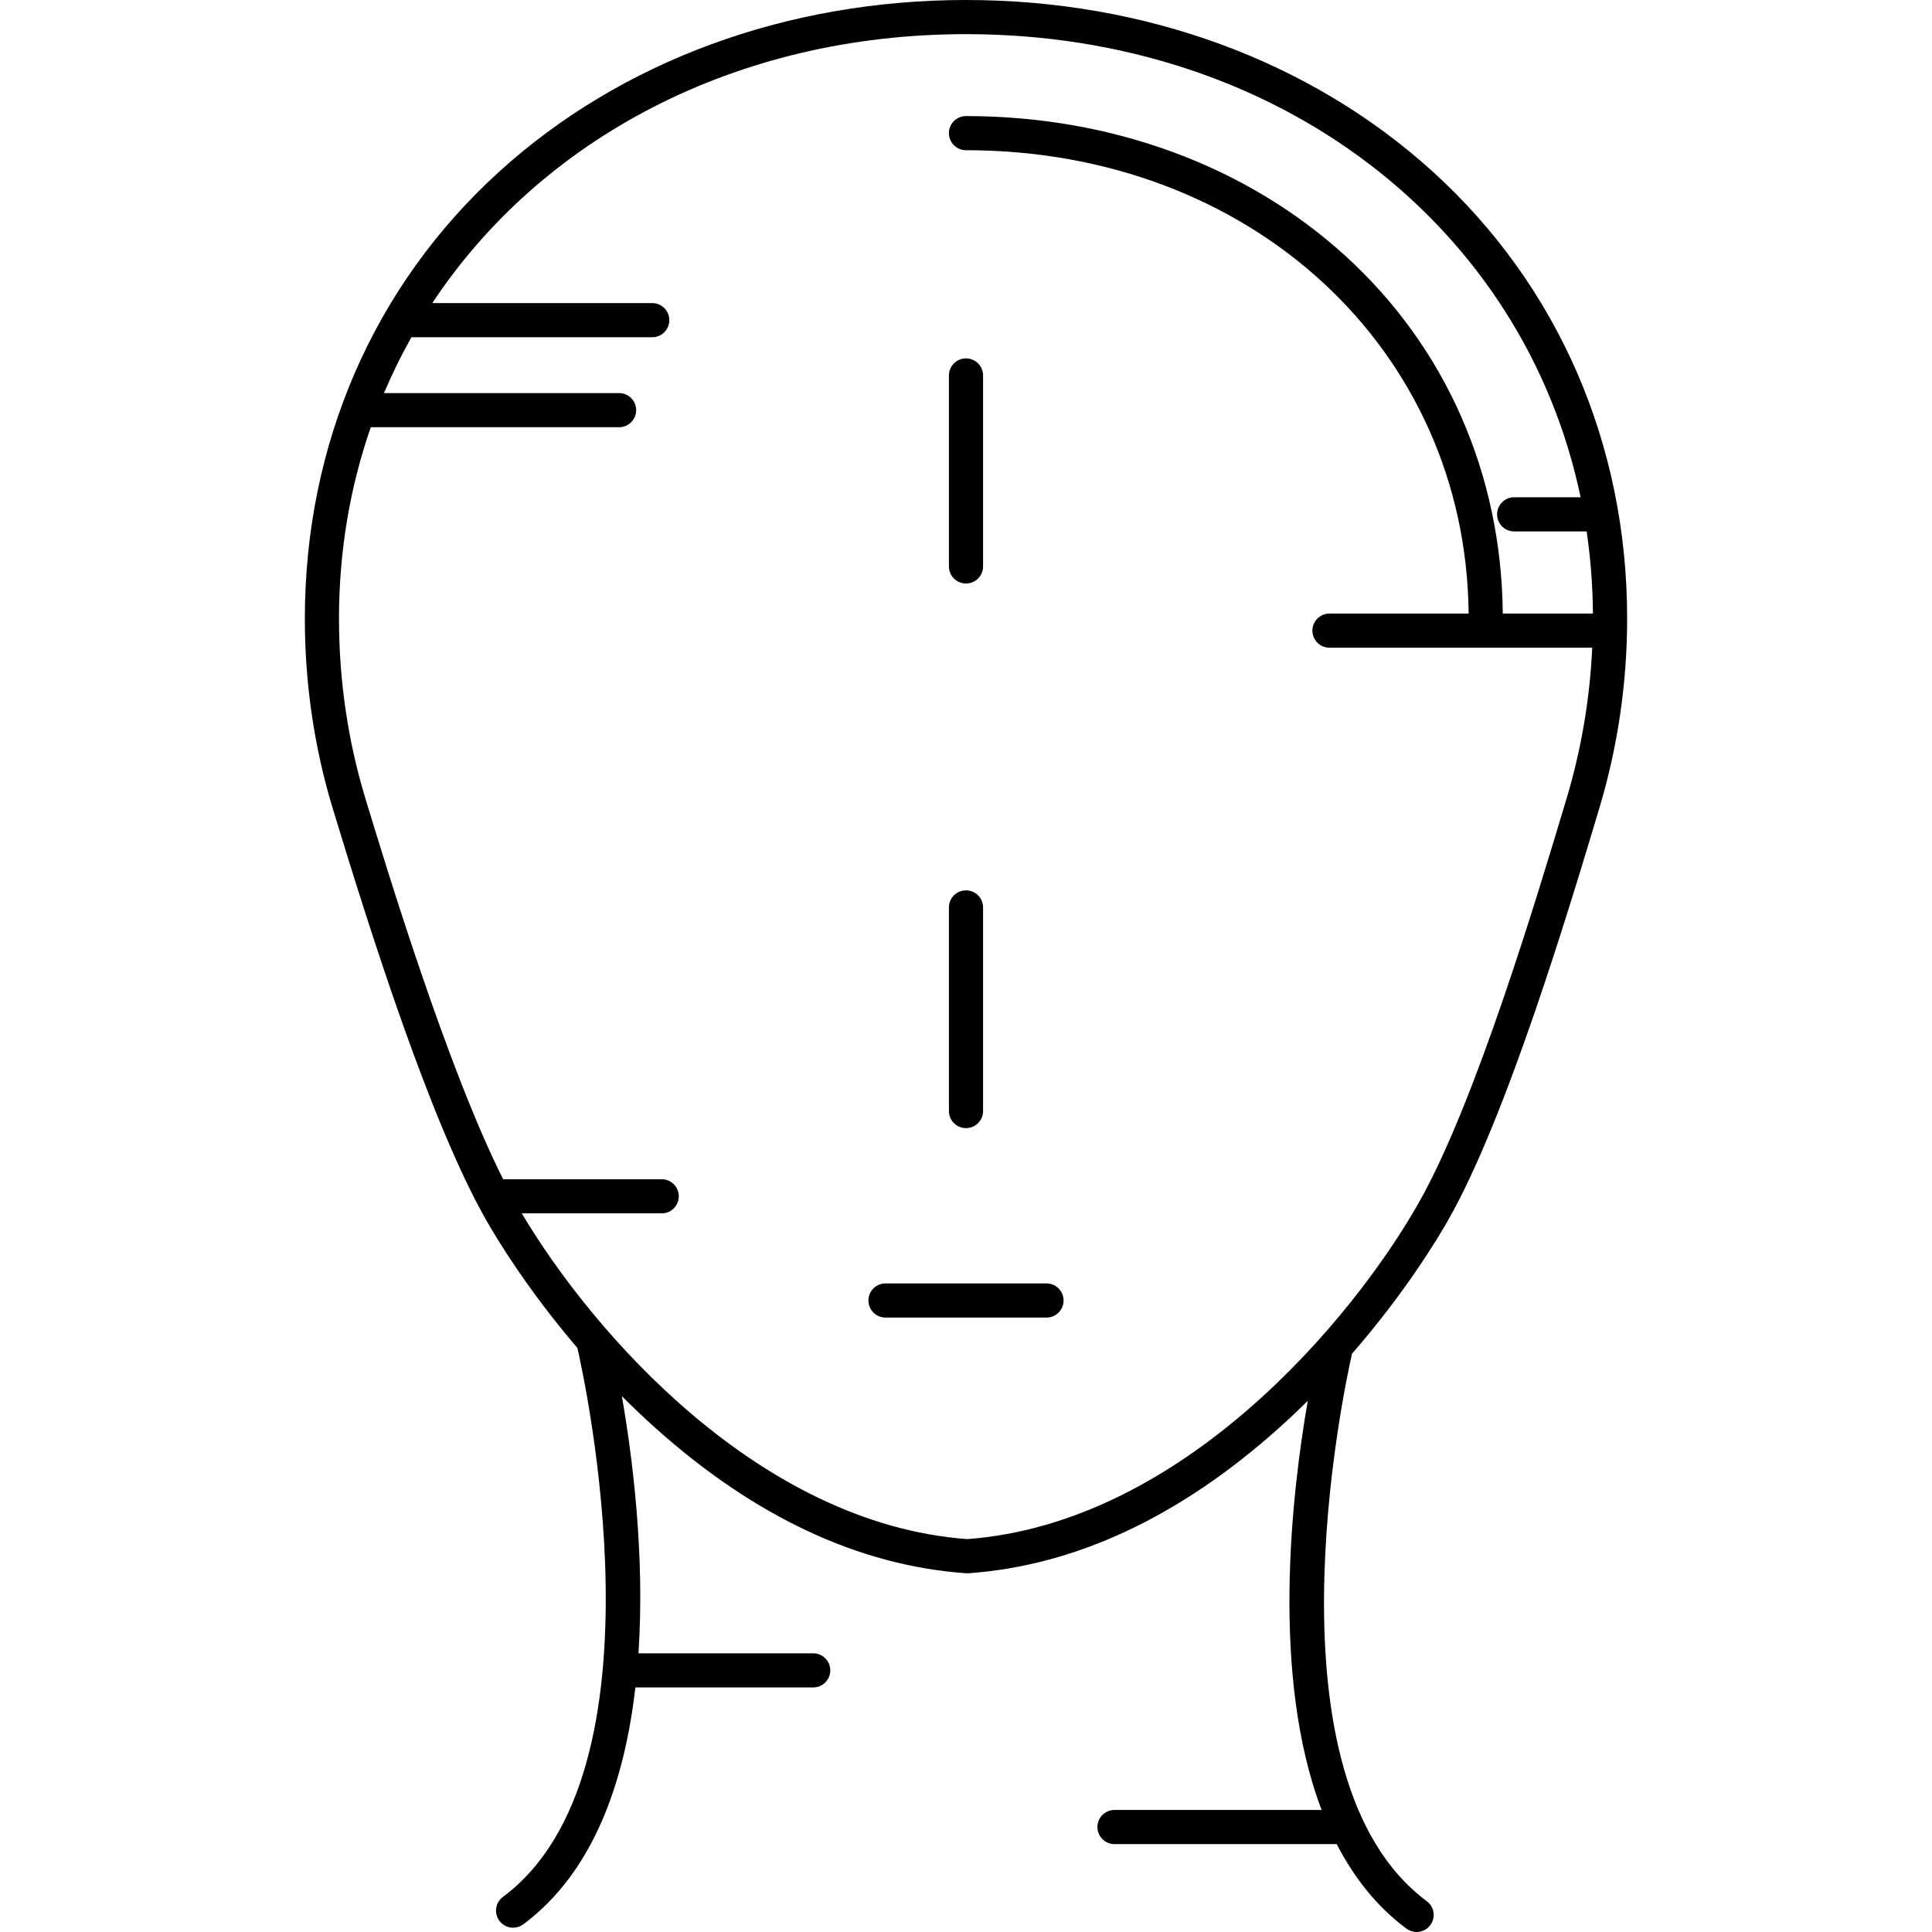
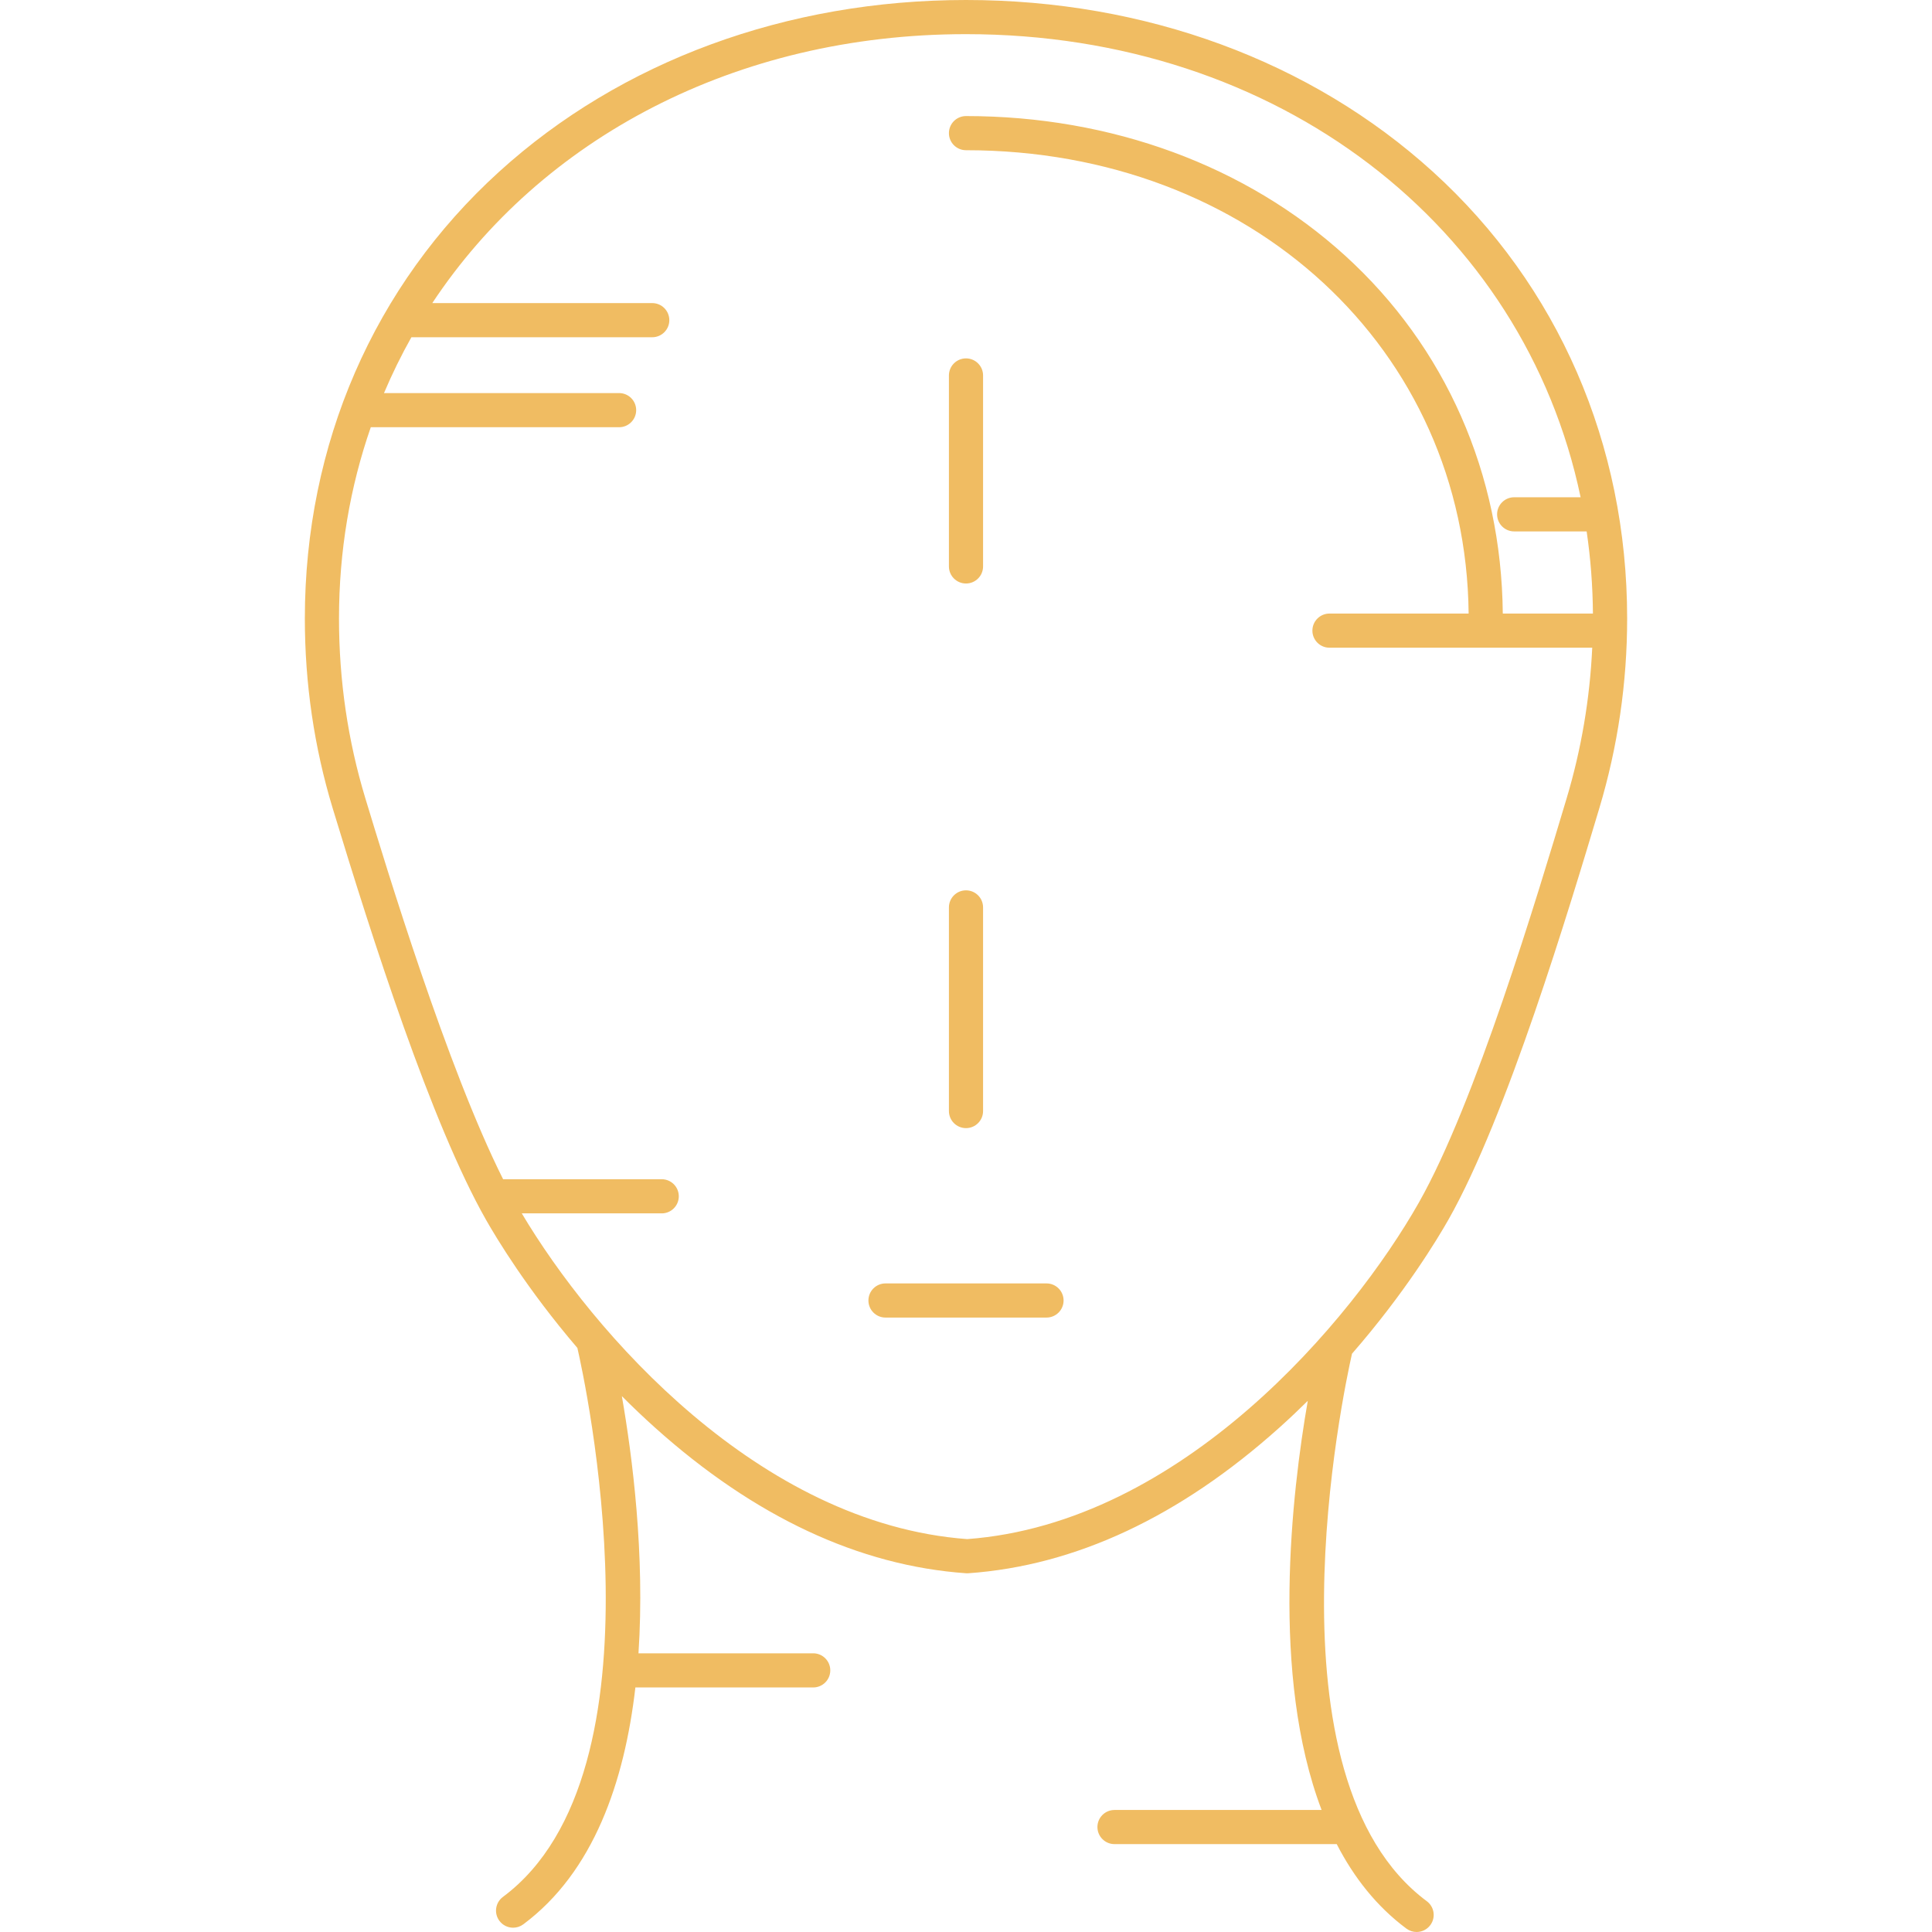
- <svg xmlns="http://www.w3.org/2000/svg" version="1.1" id="Capa_1" x="0px" y="0px" viewBox="0 0 480.917 480.917" style="enable-background:new 0 0 480.917 480.917;" xml:space="preserve">
+ <svg xmlns="http://www.w3.org/2000/svg" version="1.1" id="Capa_1" x="0px" y="0px" viewBox="0 0 480.917 480.917" style="enable-background:new 0 0 480.917 480.917;" xml:space="preserve" width="512px" height="512px">
  <g>
-     <path d="M356.683,42.757C326.336,15.185,285.06,0,240.458,0c-44.602,0-85.877,15.185-116.225,42.757   c-31.179,28.329-48.35,67.823-48.35,111.207c0,16.193,2.33,32.077,6.923,47.21c9.861,32.478,24.542,78.427,38.132,102.388   c2.637,4.649,10.313,17.4,22.785,31.968c1.63,7.085,23.328,105.526-18.538,136.657c-1.883,1.401-2.275,4.063-0.875,5.947   c0.835,1.122,2.116,1.714,3.414,1.714c0.881,0,1.771-0.273,2.533-0.84c17.487-13.003,25.197-35.486,27.904-58.965h44.265   c2.347,0,4.25-1.903,4.25-4.25s-1.903-4.25-4.25-4.25h-43.495c1.634-24.546-1.527-49.059-4.137-64.015   c2.613,2.624,5.366,5.251,8.264,7.851c24.716,22.167,50.756,34.358,77.396,36.237c0.1,0.007,0.199,0.011,0.299,0.011   c0.1,0,0.2-0.003,0.299-0.011c26.64-1.879,52.679-14.07,77.396-36.237c2.468-2.213,4.827-4.447,7.088-6.682   c-4.003,22.986-9.279,68.372,3.441,101.844h-51.554c-2.347,0-4.25,1.903-4.25,4.25c0,2.347,1.903,4.25,4.25,4.25h55.317   c4.266,8.286,9.927,15.515,17.35,21.034c0.762,0.566,1.651,0.84,2.533,0.84c1.298,0,2.58-0.593,3.414-1.714   c1.4-1.884,1.009-4.546-0.874-5.947c-41.222-30.652-20.786-126.703-18.622-136.283c13.206-15.163,21.304-28.607,24.027-33.409   c14.527-25.615,30.075-77.479,37.546-102.403c4.591-15.318,6.919-31.197,6.919-47.196   C405.033,110.58,387.862,71.086,356.683,42.757z M353.174,299.37c-16.608,29.28-58.941,79.801-112.421,83.747   c-51.892-3.829-93.287-51.505-110.871-81.082h34.835c2.347,0,4.25-1.903,4.25-4.25c0-2.347-1.903-4.25-4.25-4.25h-39.481   c-13.92-27.731-29.072-77.626-34.295-94.829c-4.351-14.332-6.557-29.386-6.557-44.741c0-16.831,2.764-32.821,7.914-47.62h61.809   c2.347,0,4.25-1.903,4.25-4.25c0-2.347-1.903-4.25-4.25-4.25H95.584c2.022-4.776,4.297-9.415,6.82-13.898h59.955   c2.347,0,4.25-1.903,4.25-4.25c0-2.347-1.903-4.25-4.25-4.25h-54.754C134.631,34.608,182.974,8.5,240.458,8.5   c77.807,0,138.881,47.821,152.99,115.28h-16.538c-2.347,0-4.25,1.903-4.25,4.25c0,2.347,1.903,4.25,4.25,4.25h18.041   c0.979,6.653,1.509,13.477,1.565,20.449h-22.439c-0.323-34.759-14.234-66.369-39.273-89.118   c-24.642-22.389-58.148-34.719-94.347-34.719c-2.347,0-4.25,1.903-4.25,4.25c0,2.347,1.903,4.25,4.25,4.25   c70.895,0,124.455,49.496,125.119,115.336h-34.642c-2.347,0-4.25,1.903-4.25,4.25s1.903,4.25,4.25,4.25h65.408   c-0.592,12.706-2.714,25.288-6.372,37.491C382.589,223.346,367.228,274.589,353.174,299.37z" />
-     <path d="M260.499,319.47h-40.081c-2.347,0-4.25,1.903-4.25,4.25s1.903,4.25,4.25,4.25h40.081c2.347,0,4.25-1.903,4.25-4.25   S262.846,319.47,260.499,319.47z" />
-     <path d="M240.458,145.247c2.347,0,4.25-1.903,4.25-4.25V93.46c0-2.347-1.903-4.25-4.25-4.25c-2.347,0-4.25,1.903-4.25,4.25v47.537   C236.208,143.344,238.111,145.247,240.458,145.247z" />
-     <path d="M240.458,280.815c2.347,0,4.25-1.903,4.25-4.25v-50.69c0-2.347-1.903-4.25-4.25-4.25c-2.347,0-4.25,1.903-4.25,4.25v50.69   C236.208,278.913,238.111,280.815,240.458,280.815z" />
+     <path d="M356.683,42.757C326.336,15.185,285.06,0,240.458,0c-44.602,0-85.877,15.185-116.225,42.757   c-31.179,28.329-48.35,67.823-48.35,111.207c0,16.193,2.33,32.077,6.923,47.21c9.861,32.478,24.542,78.427,38.132,102.388   c2.637,4.649,10.313,17.4,22.785,31.968c1.63,7.085,23.328,105.526-18.538,136.657c-1.883,1.401-2.275,4.063-0.875,5.947   c0.835,1.122,2.116,1.714,3.414,1.714c0.881,0,1.771-0.273,2.533-0.84c17.487-13.003,25.197-35.486,27.904-58.965h44.265   c2.347,0,4.25-1.903,4.25-4.25s-1.903-4.25-4.25-4.25h-43.495c1.634-24.546-1.527-49.059-4.137-64.015   c2.613,2.624,5.366,5.251,8.264,7.851c24.716,22.167,50.756,34.358,77.396,36.237c0.1,0.007,0.199,0.011,0.299,0.011   c0.1,0,0.2-0.003,0.299-0.011c26.64-1.879,52.679-14.07,77.396-36.237c2.468-2.213,4.827-4.447,7.088-6.682   c-4.003,22.986-9.279,68.372,3.441,101.844h-51.554c-2.347,0-4.25,1.903-4.25,4.25c0,2.347,1.903,4.25,4.25,4.25h55.317   c4.266,8.286,9.927,15.515,17.35,21.034c0.762,0.566,1.651,0.84,2.533,0.84c1.298,0,2.58-0.593,3.414-1.714   c1.4-1.884,1.009-4.546-0.874-5.947c-41.222-30.652-20.786-126.703-18.622-136.283c13.206-15.163,21.304-28.607,24.027-33.409   c14.527-25.615,30.075-77.479,37.546-102.403c4.591-15.318,6.919-31.197,6.919-47.196   C405.033,110.58,387.862,71.086,356.683,42.757z M353.174,299.37c-16.608,29.28-58.941,79.801-112.421,83.747   c-51.892-3.829-93.287-51.505-110.871-81.082h34.835c2.347,0,4.25-1.903,4.25-4.25c0-2.347-1.903-4.25-4.25-4.25h-39.481   c-13.92-27.731-29.072-77.626-34.295-94.829c-4.351-14.332-6.557-29.386-6.557-44.741c0-16.831,2.764-32.821,7.914-47.62h61.809   c2.347,0,4.25-1.903,4.25-4.25c0-2.347-1.903-4.25-4.25-4.25H95.584c2.022-4.776,4.297-9.415,6.82-13.898h59.955   c2.347,0,4.25-1.903,4.25-4.25c0-2.347-1.903-4.25-4.25-4.25h-54.754C134.631,34.608,182.974,8.5,240.458,8.5   c77.807,0,138.881,47.821,152.99,115.28h-16.538c-2.347,0-4.25,1.903-4.25,4.25c0,2.347,1.903,4.25,4.25,4.25h18.041   c0.979,6.653,1.509,13.477,1.565,20.449h-22.439c-0.323-34.759-14.234-66.369-39.273-89.118   c-24.642-22.389-58.148-34.719-94.347-34.719c-2.347,0-4.25,1.903-4.25,4.25c0,2.347,1.903,4.25,4.25,4.25   c70.895,0,124.455,49.496,125.119,115.336h-34.642c-2.347,0-4.25,1.903-4.25,4.25s1.903,4.25,4.25,4.25h65.408   c-0.592,12.706-2.714,25.288-6.372,37.491C382.589,223.346,367.228,274.589,353.174,299.37z" fill="#f0bc62" />
+     <path d="M260.499,319.47h-40.081c-2.347,0-4.25,1.903-4.25,4.25s1.903,4.25,4.25,4.25h40.081c2.347,0,4.25-1.903,4.25-4.25   S262.846,319.47,260.499,319.47z" fill="#f0bc62" />
+     <path d="M240.458,145.247c2.347,0,4.25-1.903,4.25-4.25V93.46c0-2.347-1.903-4.25-4.25-4.25c-2.347,0-4.25,1.903-4.25,4.25v47.537   C236.208,143.344,238.111,145.247,240.458,145.247z" fill="#f0bc62" />
+     <path d="M240.458,280.815c2.347,0,4.25-1.903,4.25-4.25v-50.69c0-2.347-1.903-4.25-4.25-4.25c-2.347,0-4.25,1.903-4.25,4.25v50.69   C236.208,278.913,238.111,280.815,240.458,280.815z" fill="#f0bc62" />
  </g>
  <g>
</g>
  <g>
</g>
  <g>
</g>
  <g>
</g>
  <g>
</g>
  <g>
</g>
  <g>
</g>
  <g>
</g>
  <g>
</g>
  <g>
</g>
  <g>
</g>
  <g>
</g>
  <g>
</g>
  <g>
</g>
  <g>
</g>
</svg>
